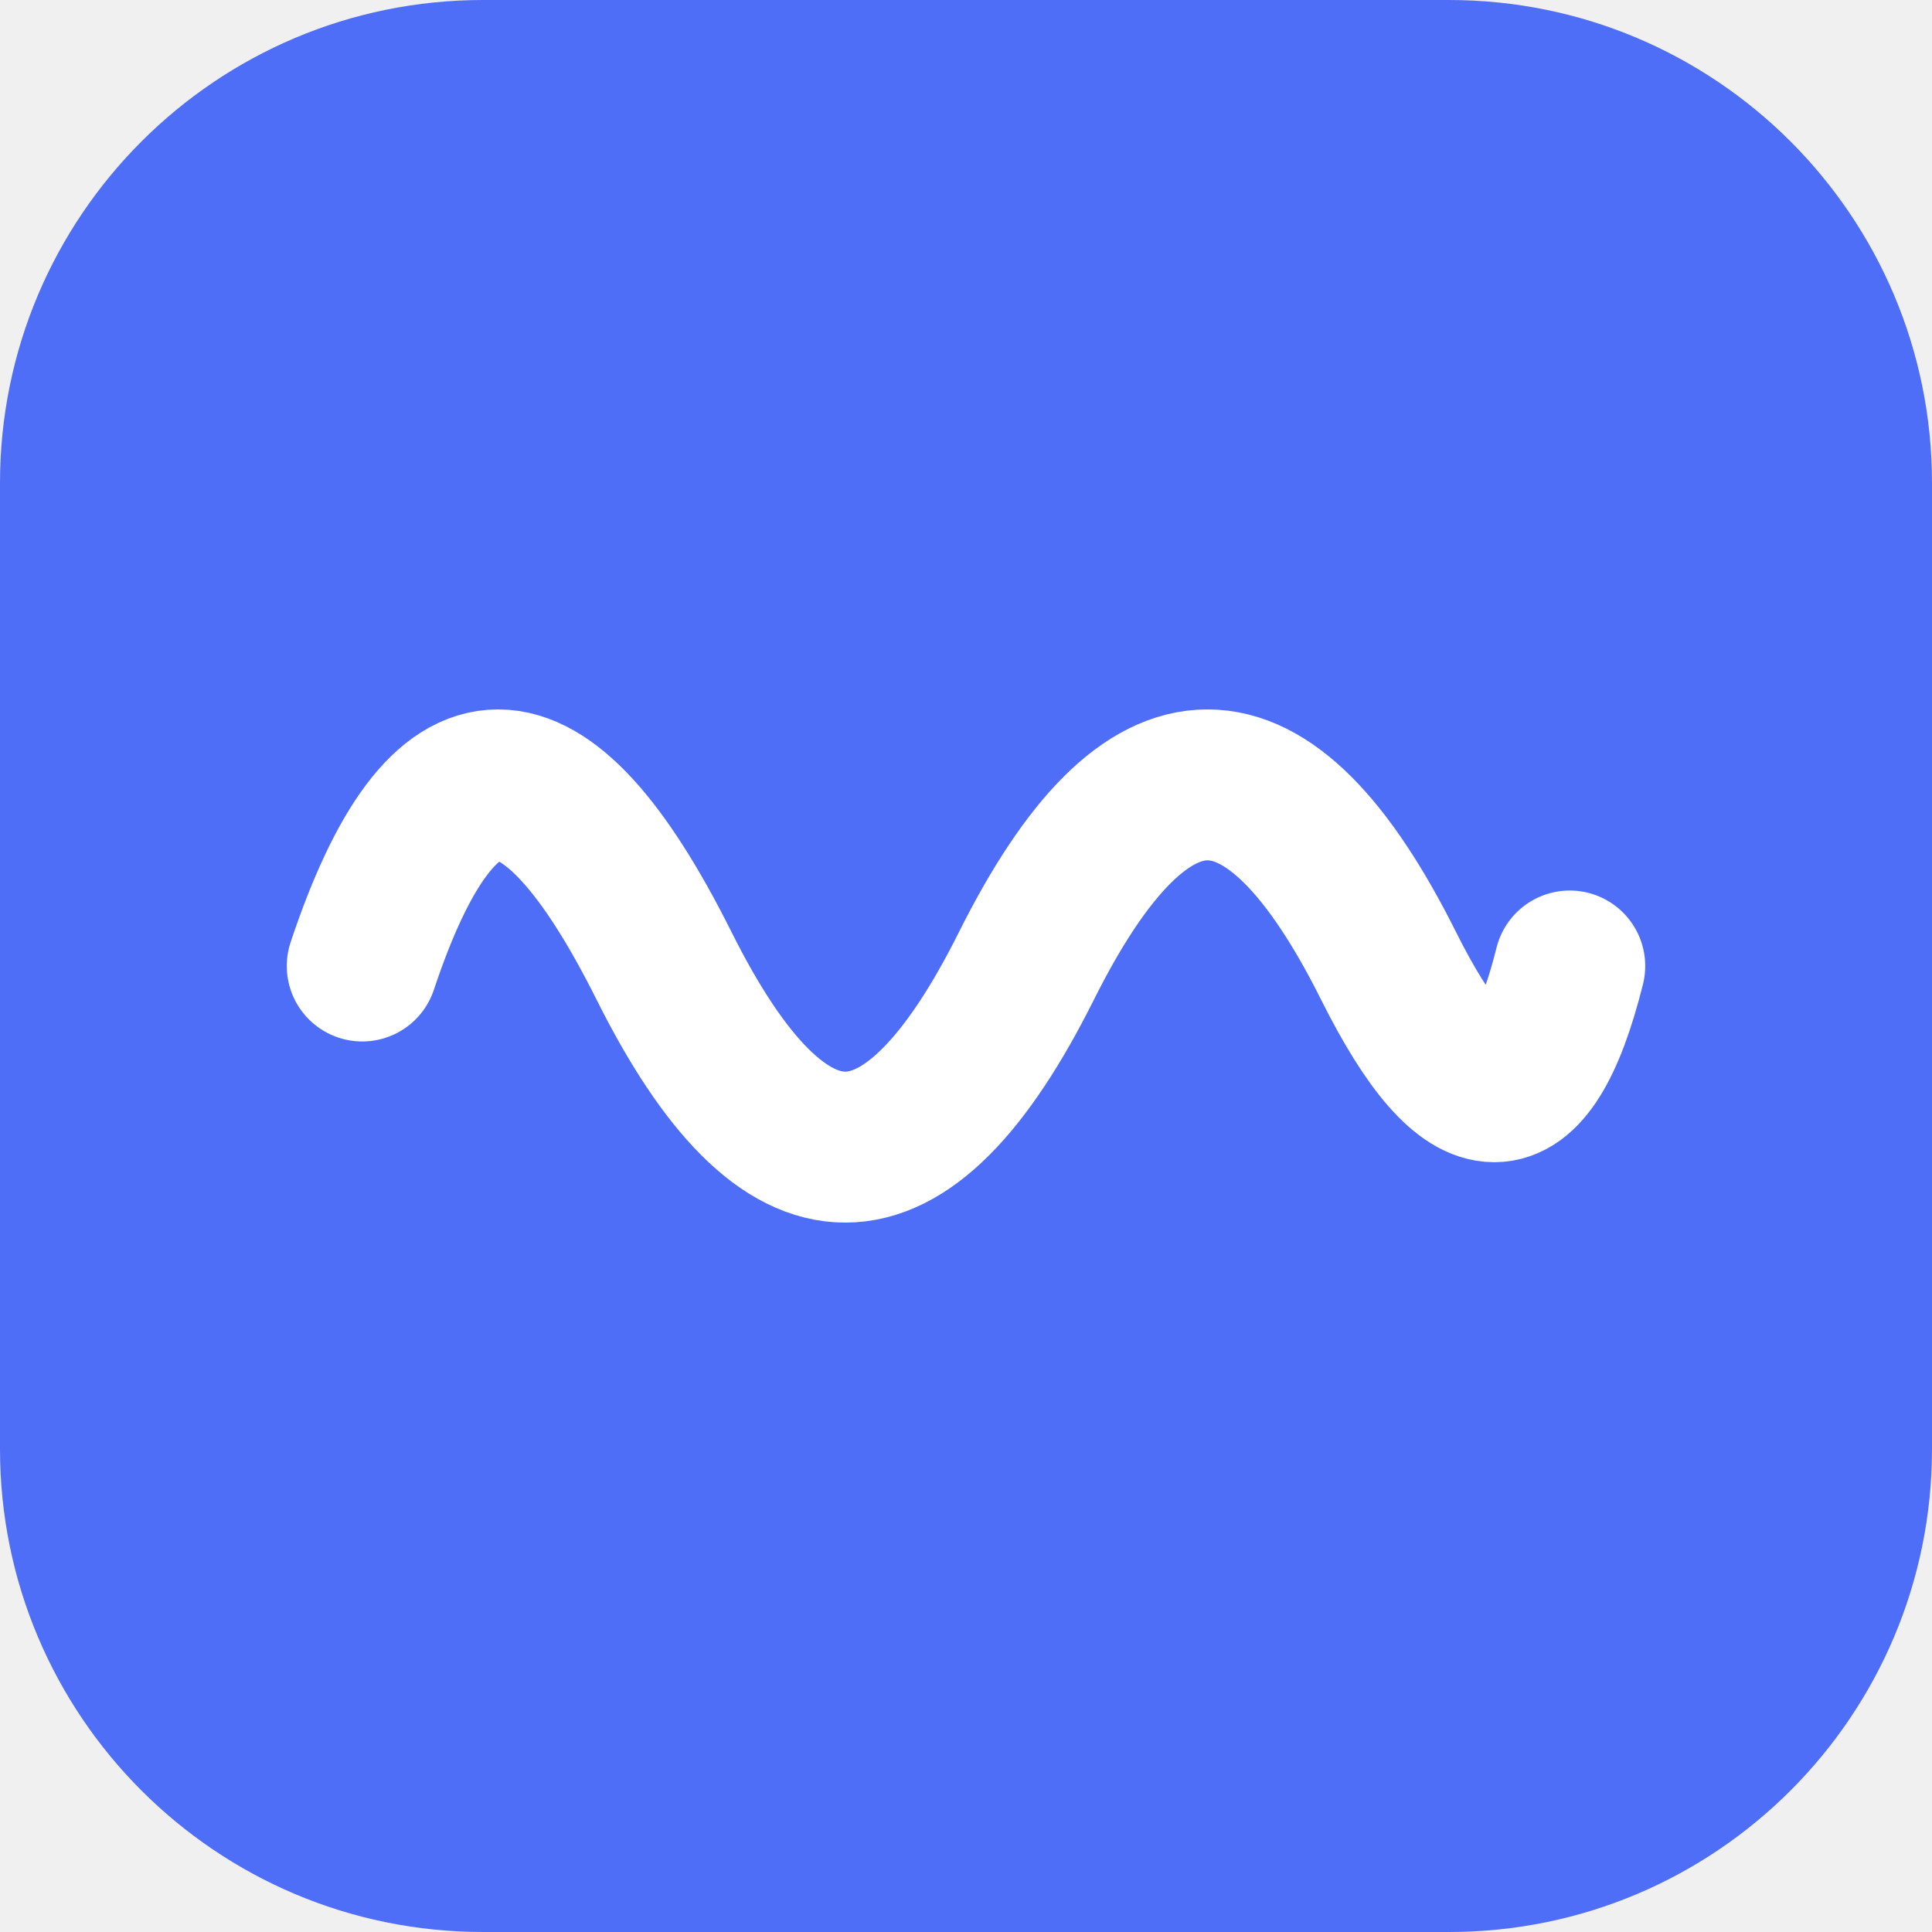
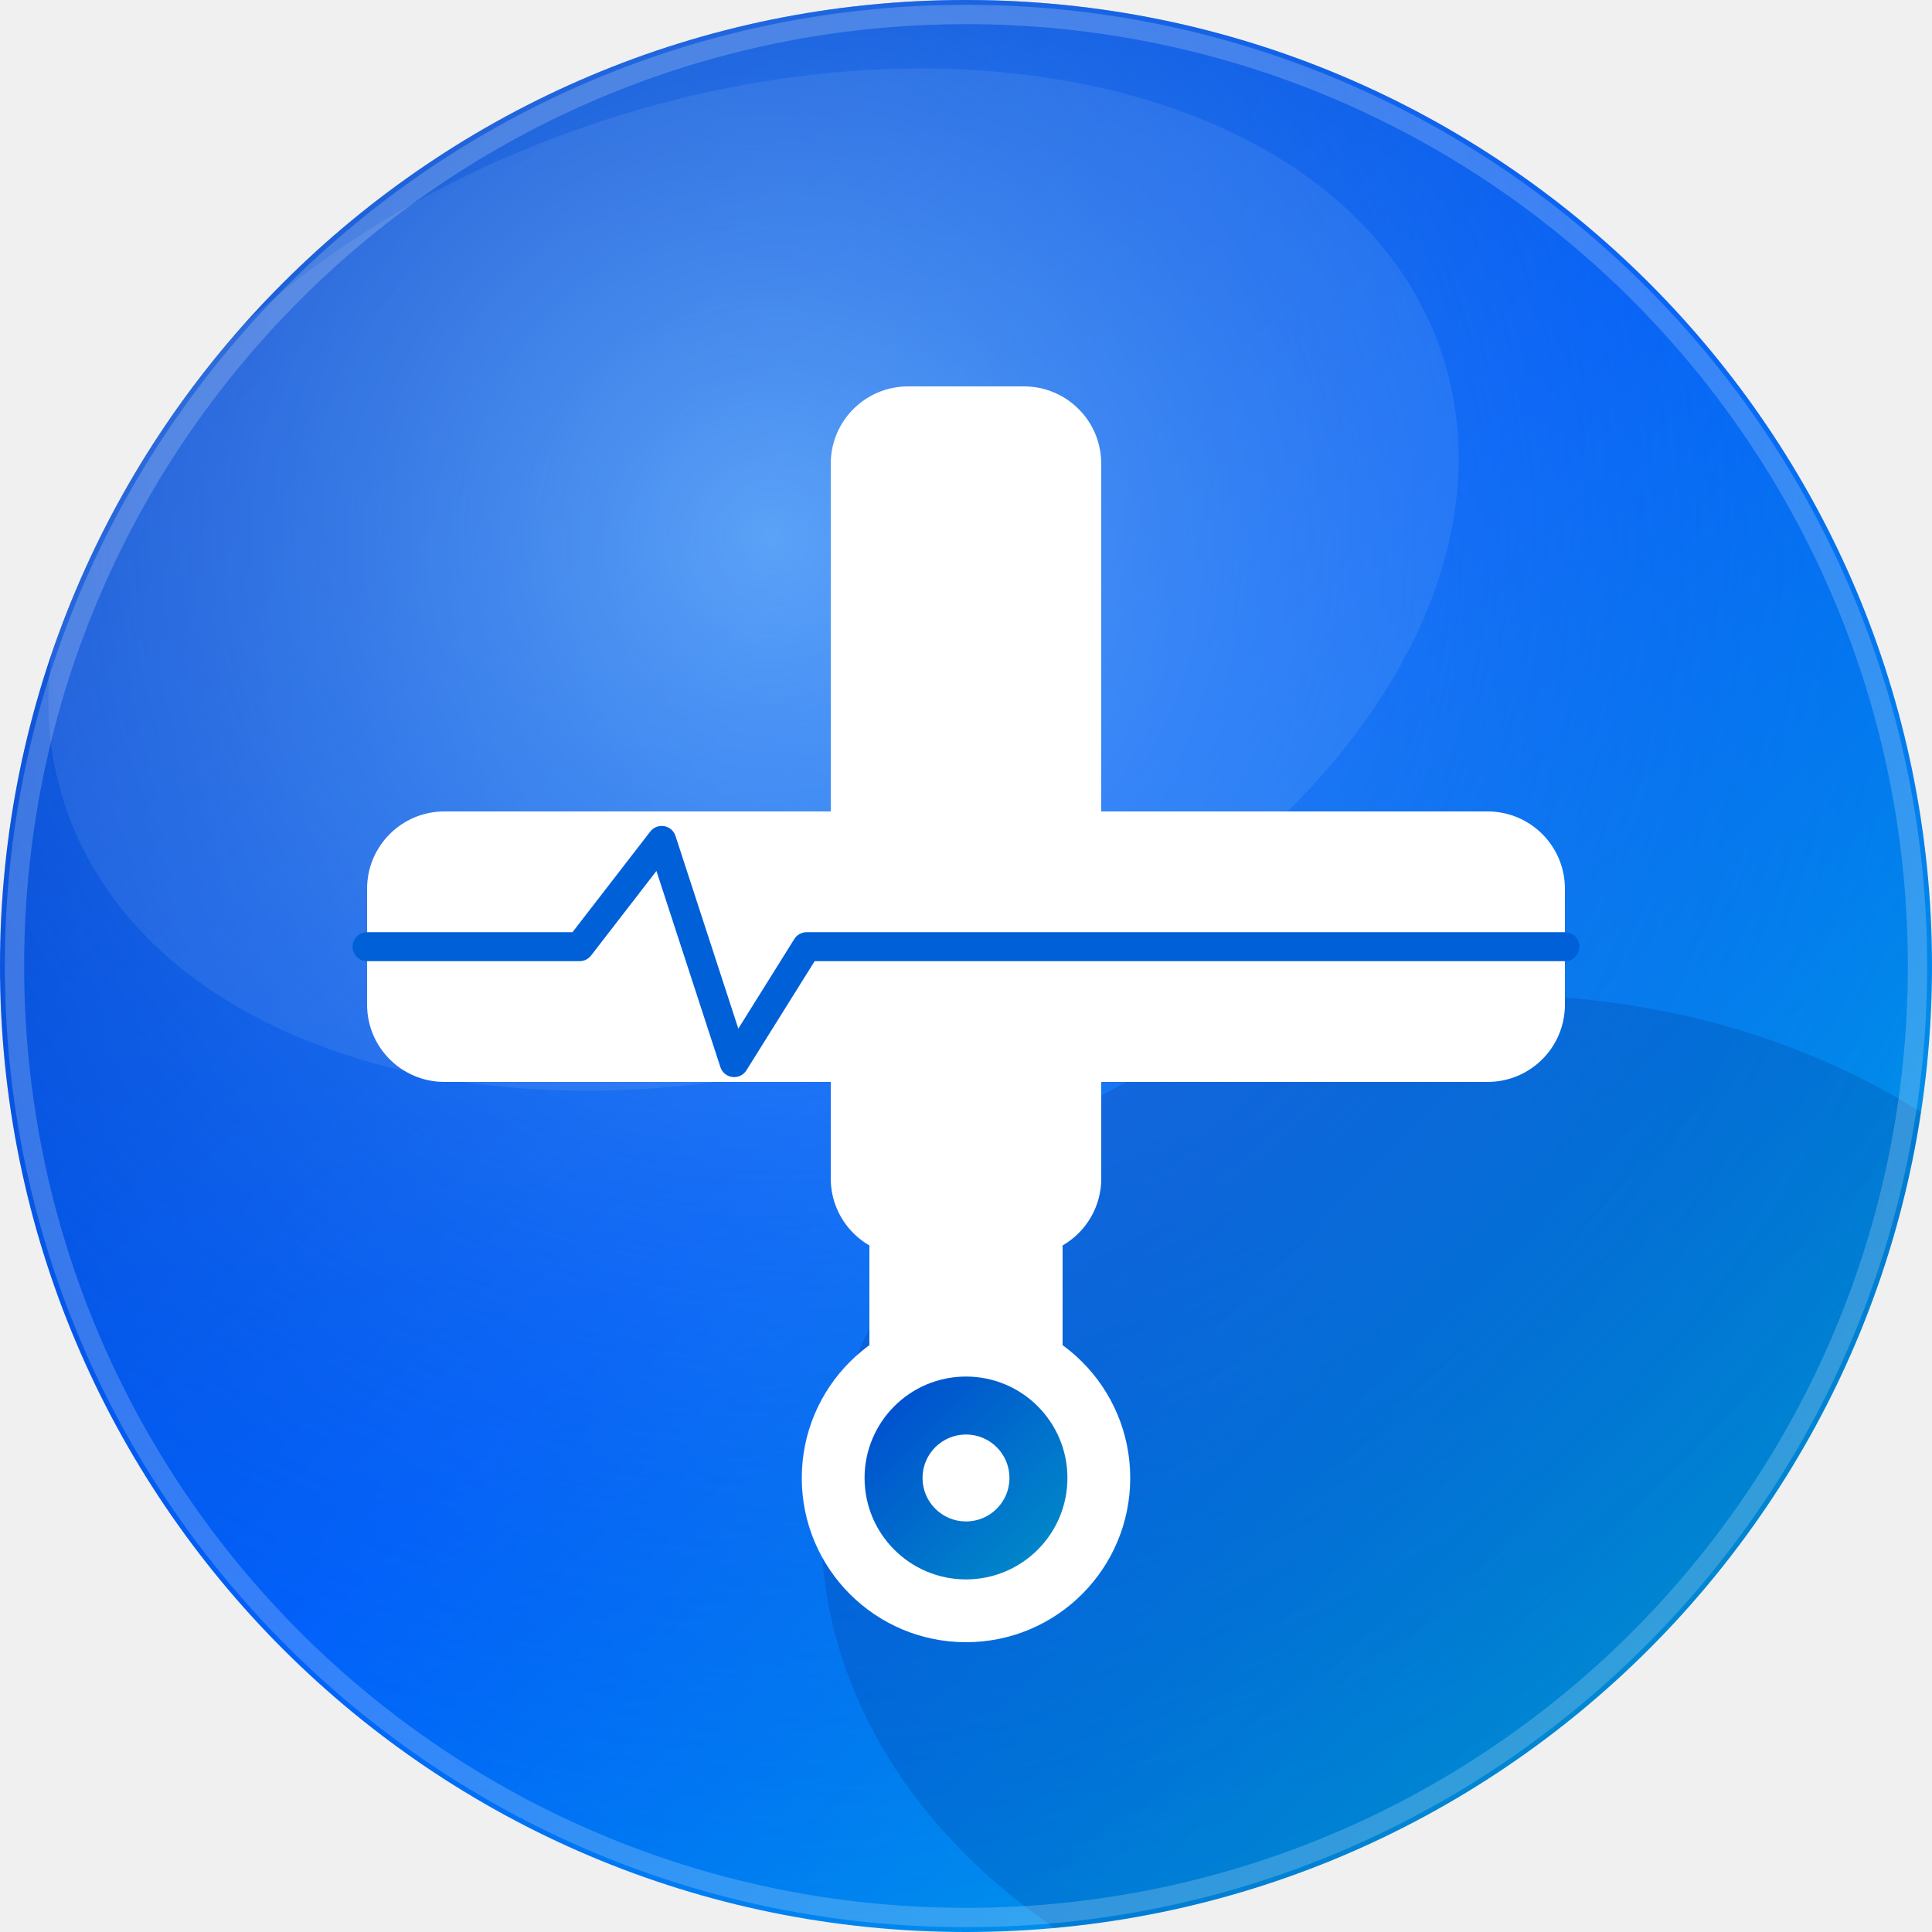
- <svg xmlns="http://www.w3.org/2000/svg" viewBox="0 0 32 32">
-   <rect width="32" height="32" rx="8" fill="#4f6ef7" />
-   <path d="M6 16 Q8 10 11 16 Q14 22 17 16 Q20 10 23 16 Q25 20 26 16" stroke="white" stroke-width="2.5" fill="none" stroke-linecap="round" stroke-linejoin="round" />
+ <svg xmlns="http://www.w3.org/2000/svg" width="200" height="200" viewBox="0 0 200 200">
+   <defs>
+     <linearGradient id="ma-fav-bg" x1="0%" y1="0%" x2="100%" y2="100%">
+       <stop offset="0%" stop-color="#0038C0" />
+       <stop offset="50%" stop-color="#0063FF" />
+       <stop offset="100%" stop-color="#00B4DC" />
+     </linearGradient>
+     <linearGradient id="ma-fav-chest" x1="0%" y1="0%" x2="100%" y2="100%">
+       <stop offset="0%" stop-color="#0048D0" />
+       <stop offset="100%" stop-color="#0090C8" />
+     </linearGradient>
+     <radialGradient id="ma-fav-iglow" cx="40%" cy="28%" r="72%">
+       <stop offset="0%" stop-color="#80C8FF" stop-opacity="0.6" />
+       <stop offset="100%" stop-color="#0038C0" stop-opacity="0" />
+     </radialGradient>
+     <clipPath id="ma-fav-clip">
+       <rect x="0" y="0" width="200" height="200" rx="100" />
+     </clipPath>
+   </defs>
+   <rect x="0" y="0" width="200" height="200" rx="100" fill="url(#ma-fav-bg)" />
+   <g clip-path="url(#ma-fav-clip)">
+     <rect x="0" y="0" width="200" height="200" fill="url(#ma-fav-iglow)" />
+     <ellipse cx="78" cy="60" rx="75" ry="50" fill="white" fill-opacity="0.08" transform="rotate(-18 78 60)" />
+     <ellipse cx="155" cy="158" rx="70" ry="55" fill="#001060" fill-opacity="0.15" />
+     <g>
+       <rect x="86" y="40" width="28" height="90" rx="8" fill="white" />
+       <rect x="38" y="84" width="124" height="28" rx="8" fill="white" />
+       <path d="M38,98 L60,98 L68.5,87 L76,110 L83.5,98 L162,98" stroke="#0060D8" stroke-width="3" stroke-linecap="round" stroke-linejoin="round" fill="none" />
+       <rect x="90" y="125" width="20" height="16" fill="white" />
+       <circle cx="100" cy="153" r="17" fill="white" />
+       <circle cx="100" cy="153" r="10.5" fill="url(#ma-fav-chest)" />
+       <circle cx="100" cy="153" r="4.5" fill="white" />
+     </g>
+     <rect x="1.5" y="1.5" width="197" height="197" rx="98.5" fill="none" stroke="white" stroke-width="2" stroke-opacity="0.2" />
+   </g>
</svg>
